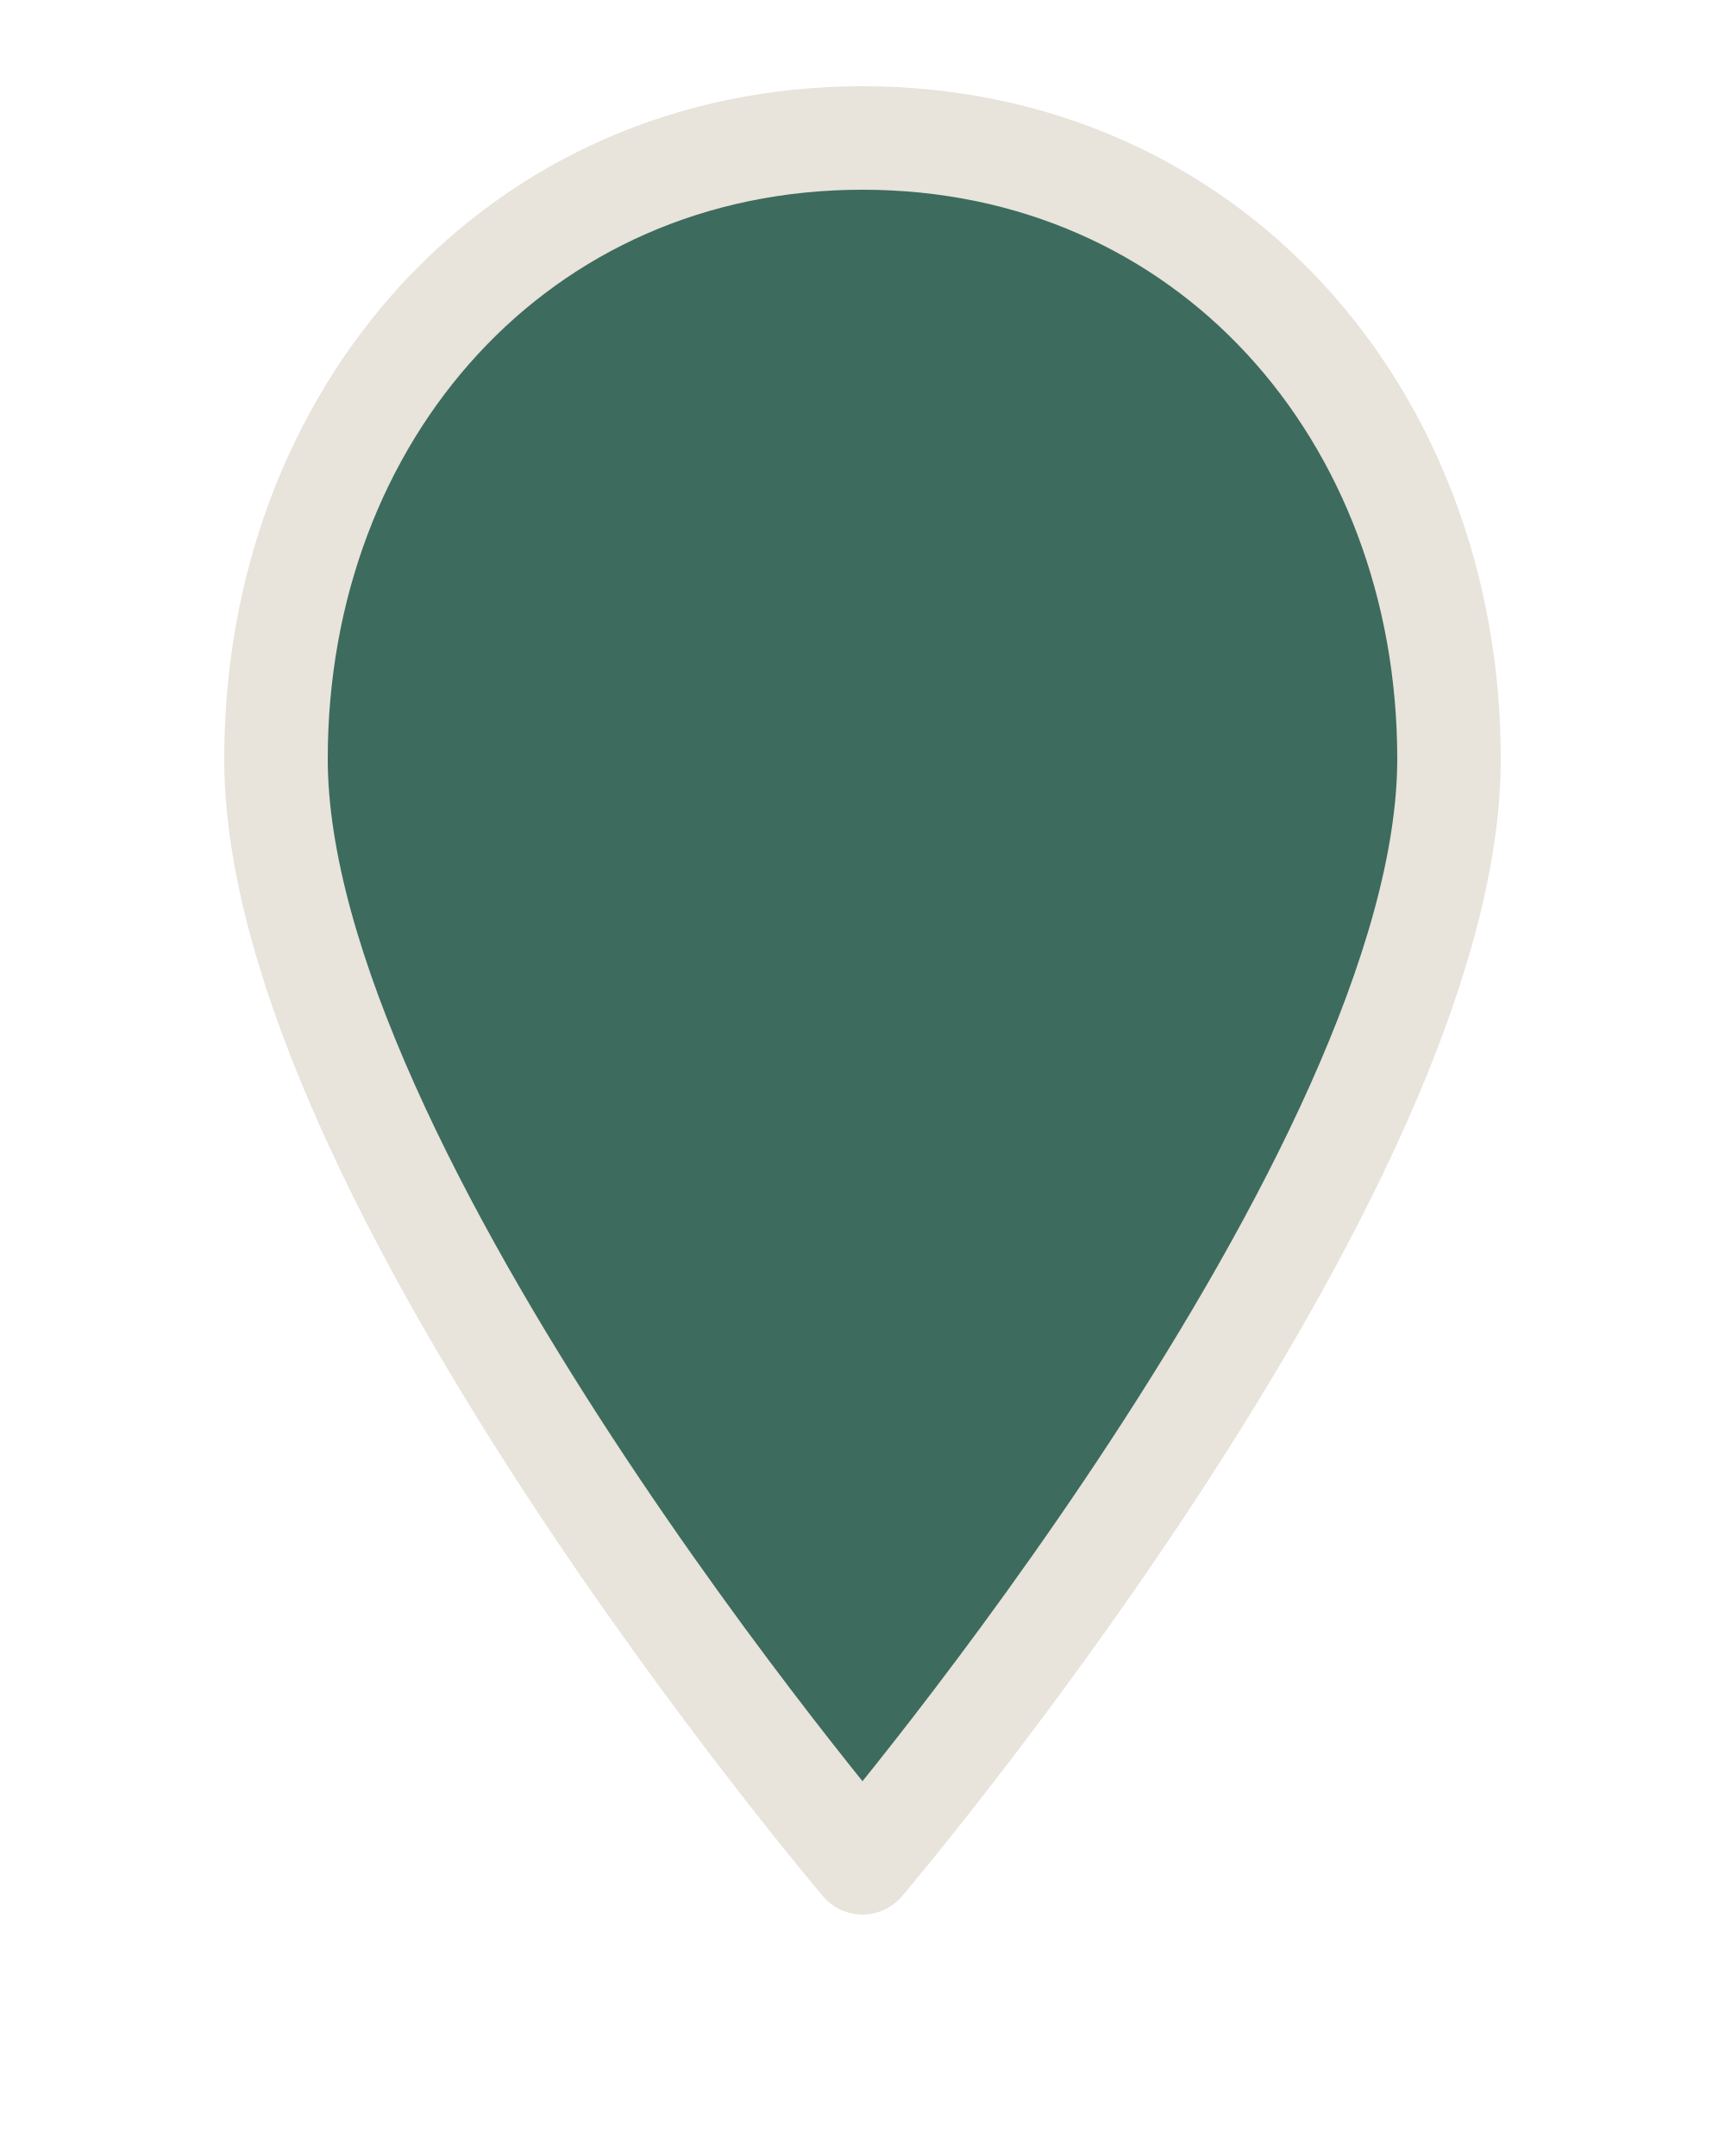
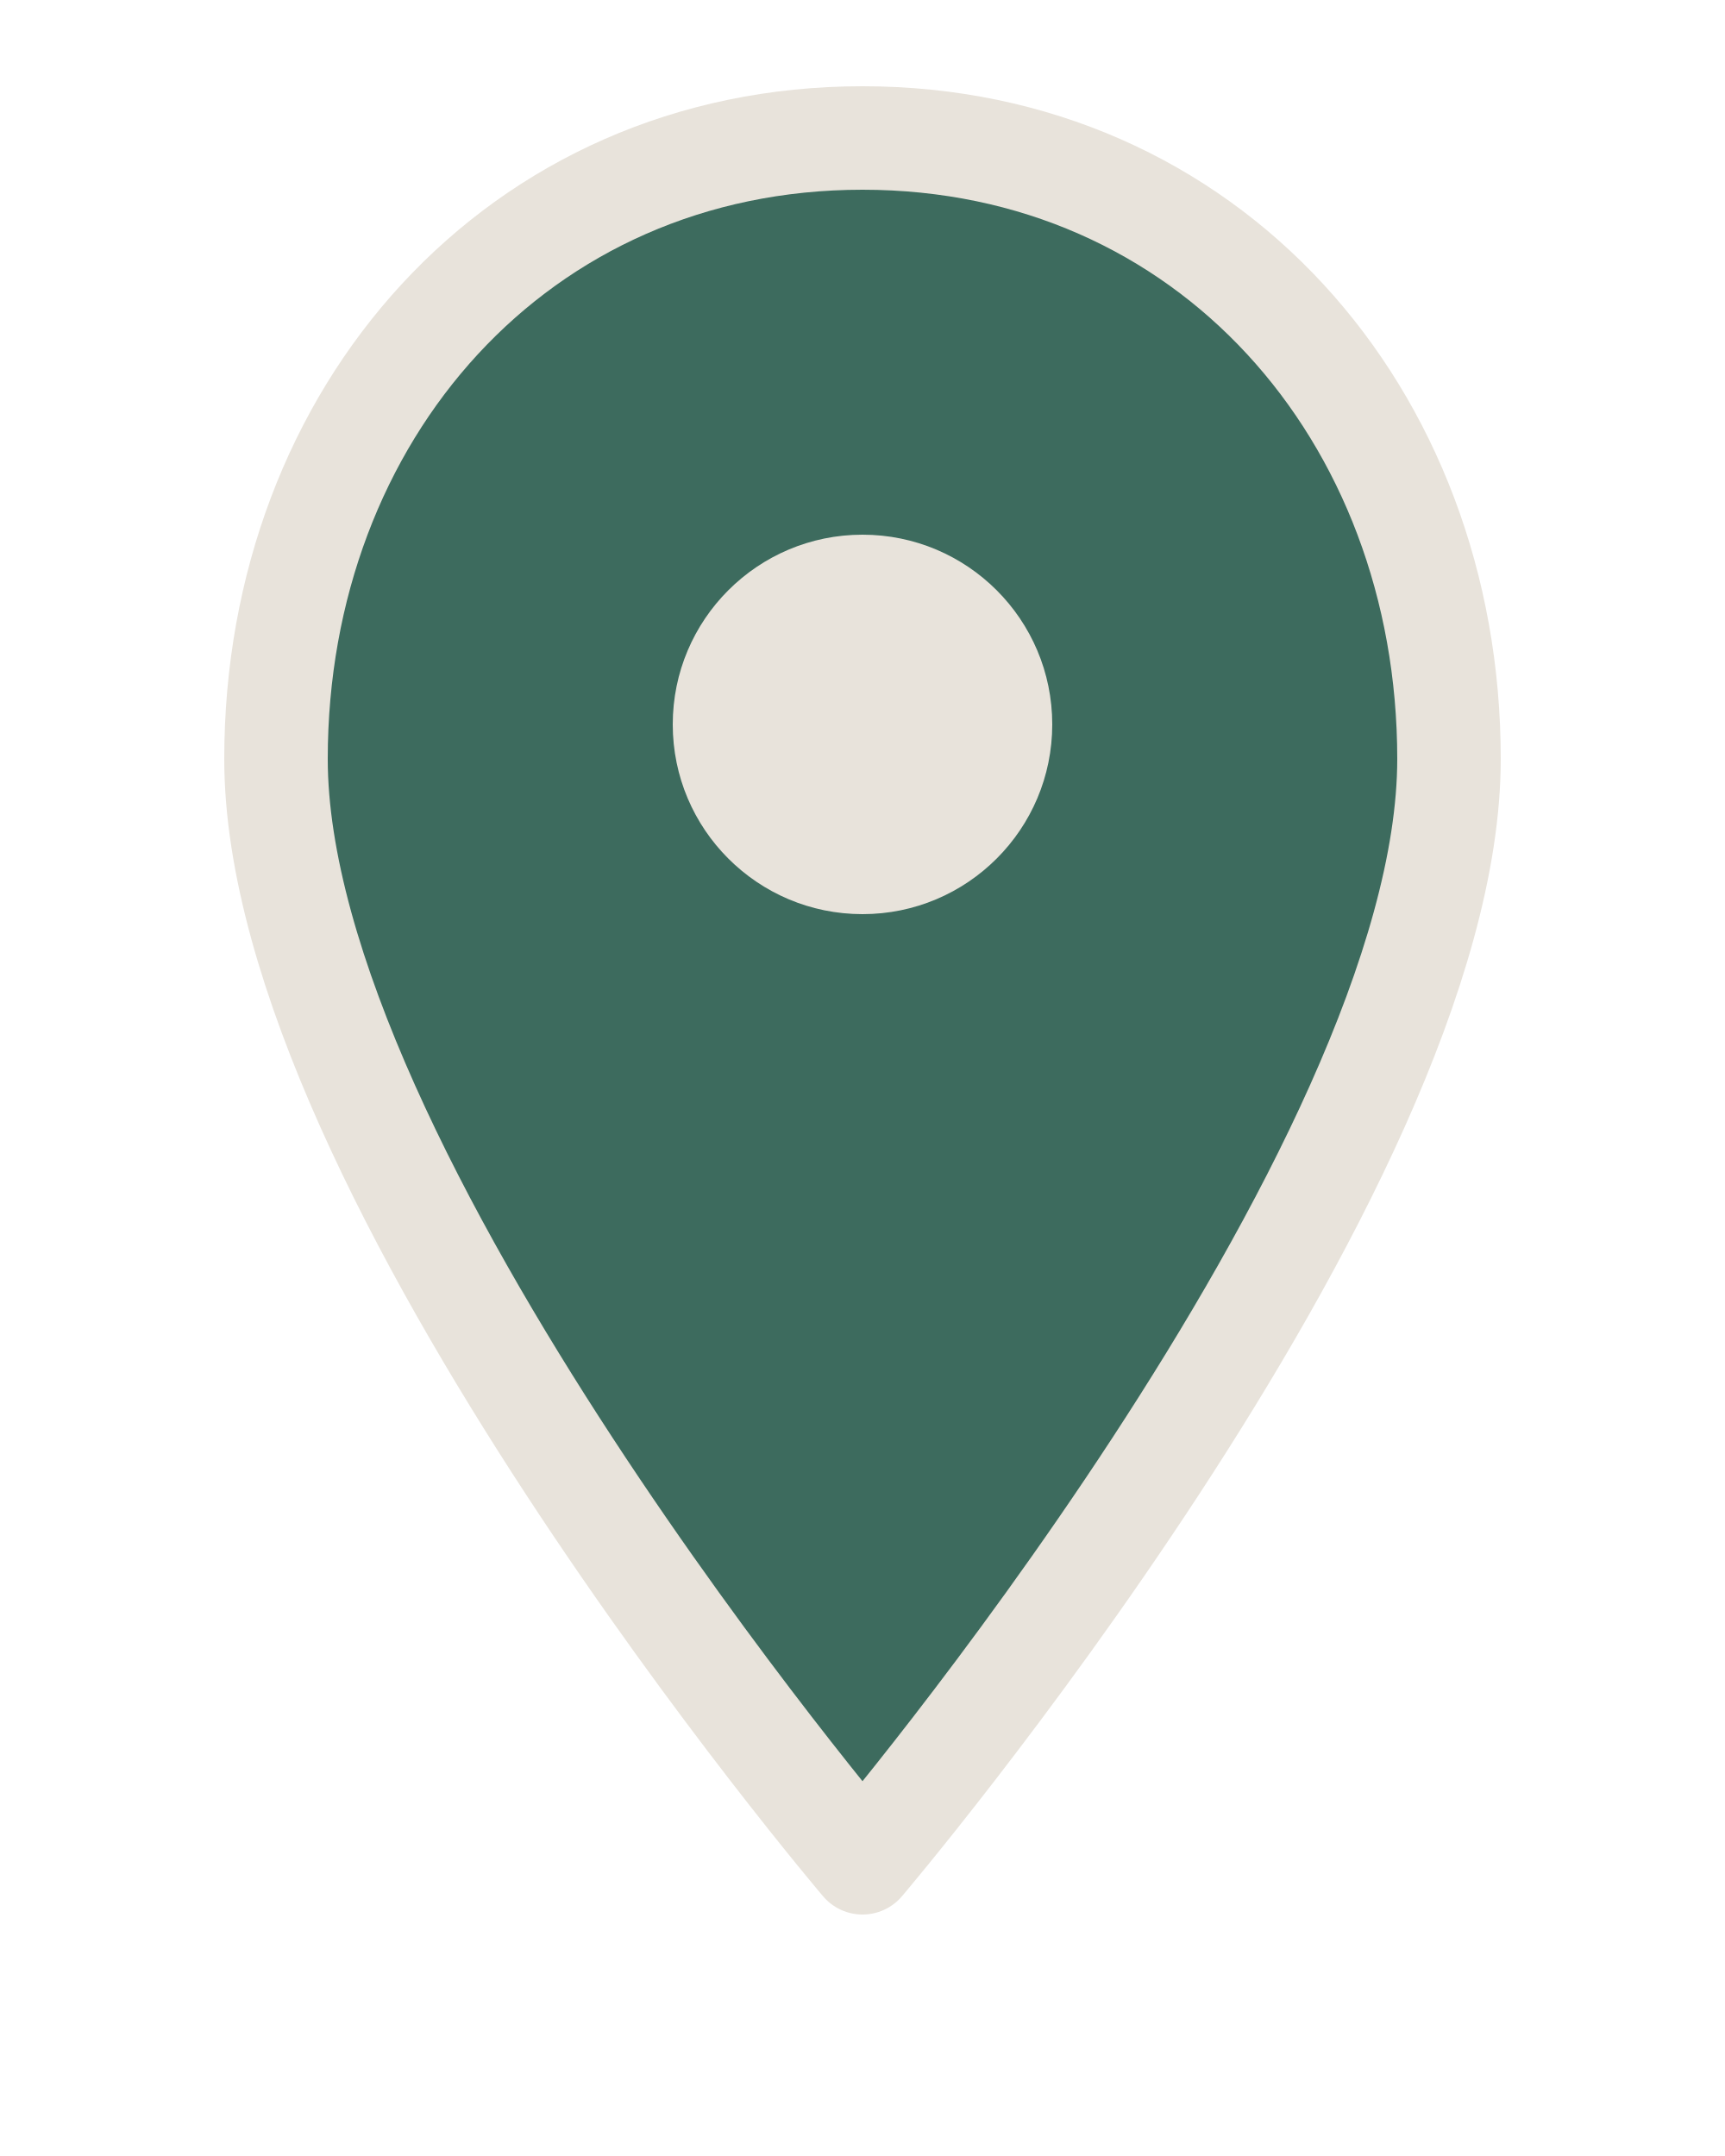
<svg xmlns="http://www.w3.org/2000/svg" width="32" height="40" viewBox="0 0 100 125">
  <path fill="#3d6b5e" stroke="#e8e3db" stroke-width="6" stroke-linejoin="round" d="M50,8 C30,8 16,24 16,44 C16,68 50,108 50,108 C50,108 84,68 84,44 C84,24 70,8 50,8 Z" />
+   <circle cx="50" cy="42" r="11" fill="#e8e3db" />
</svg>
